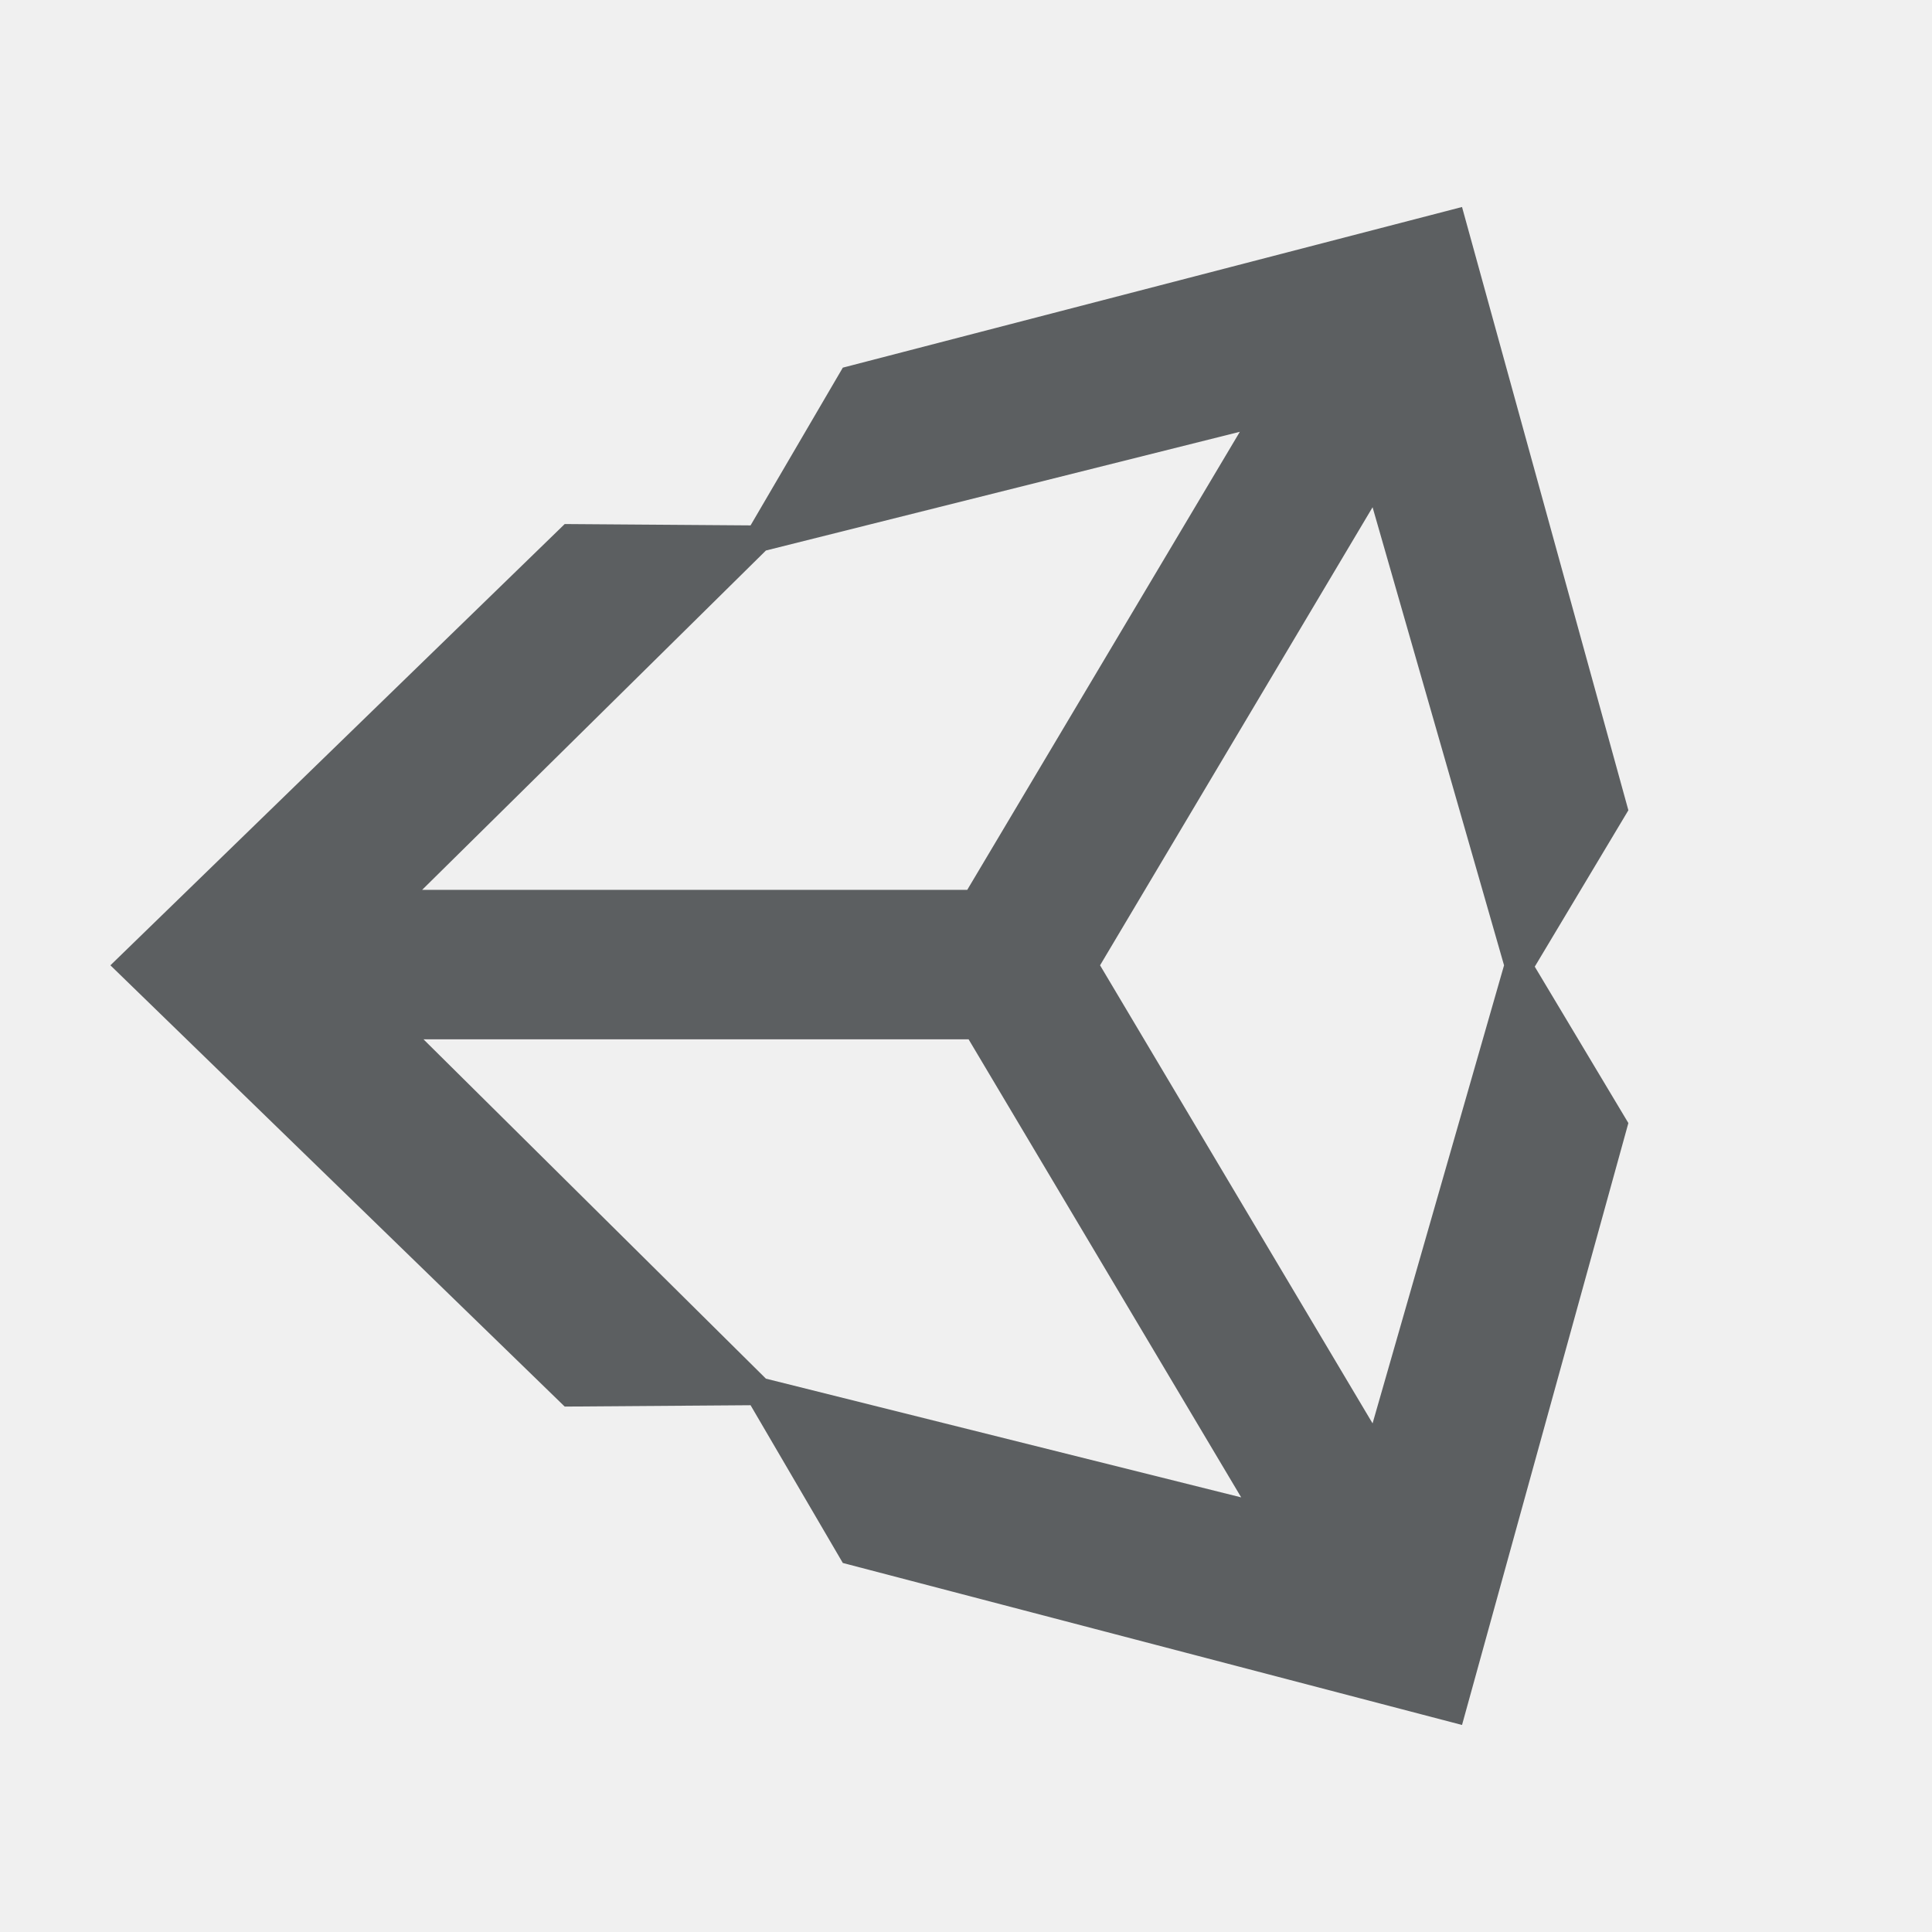
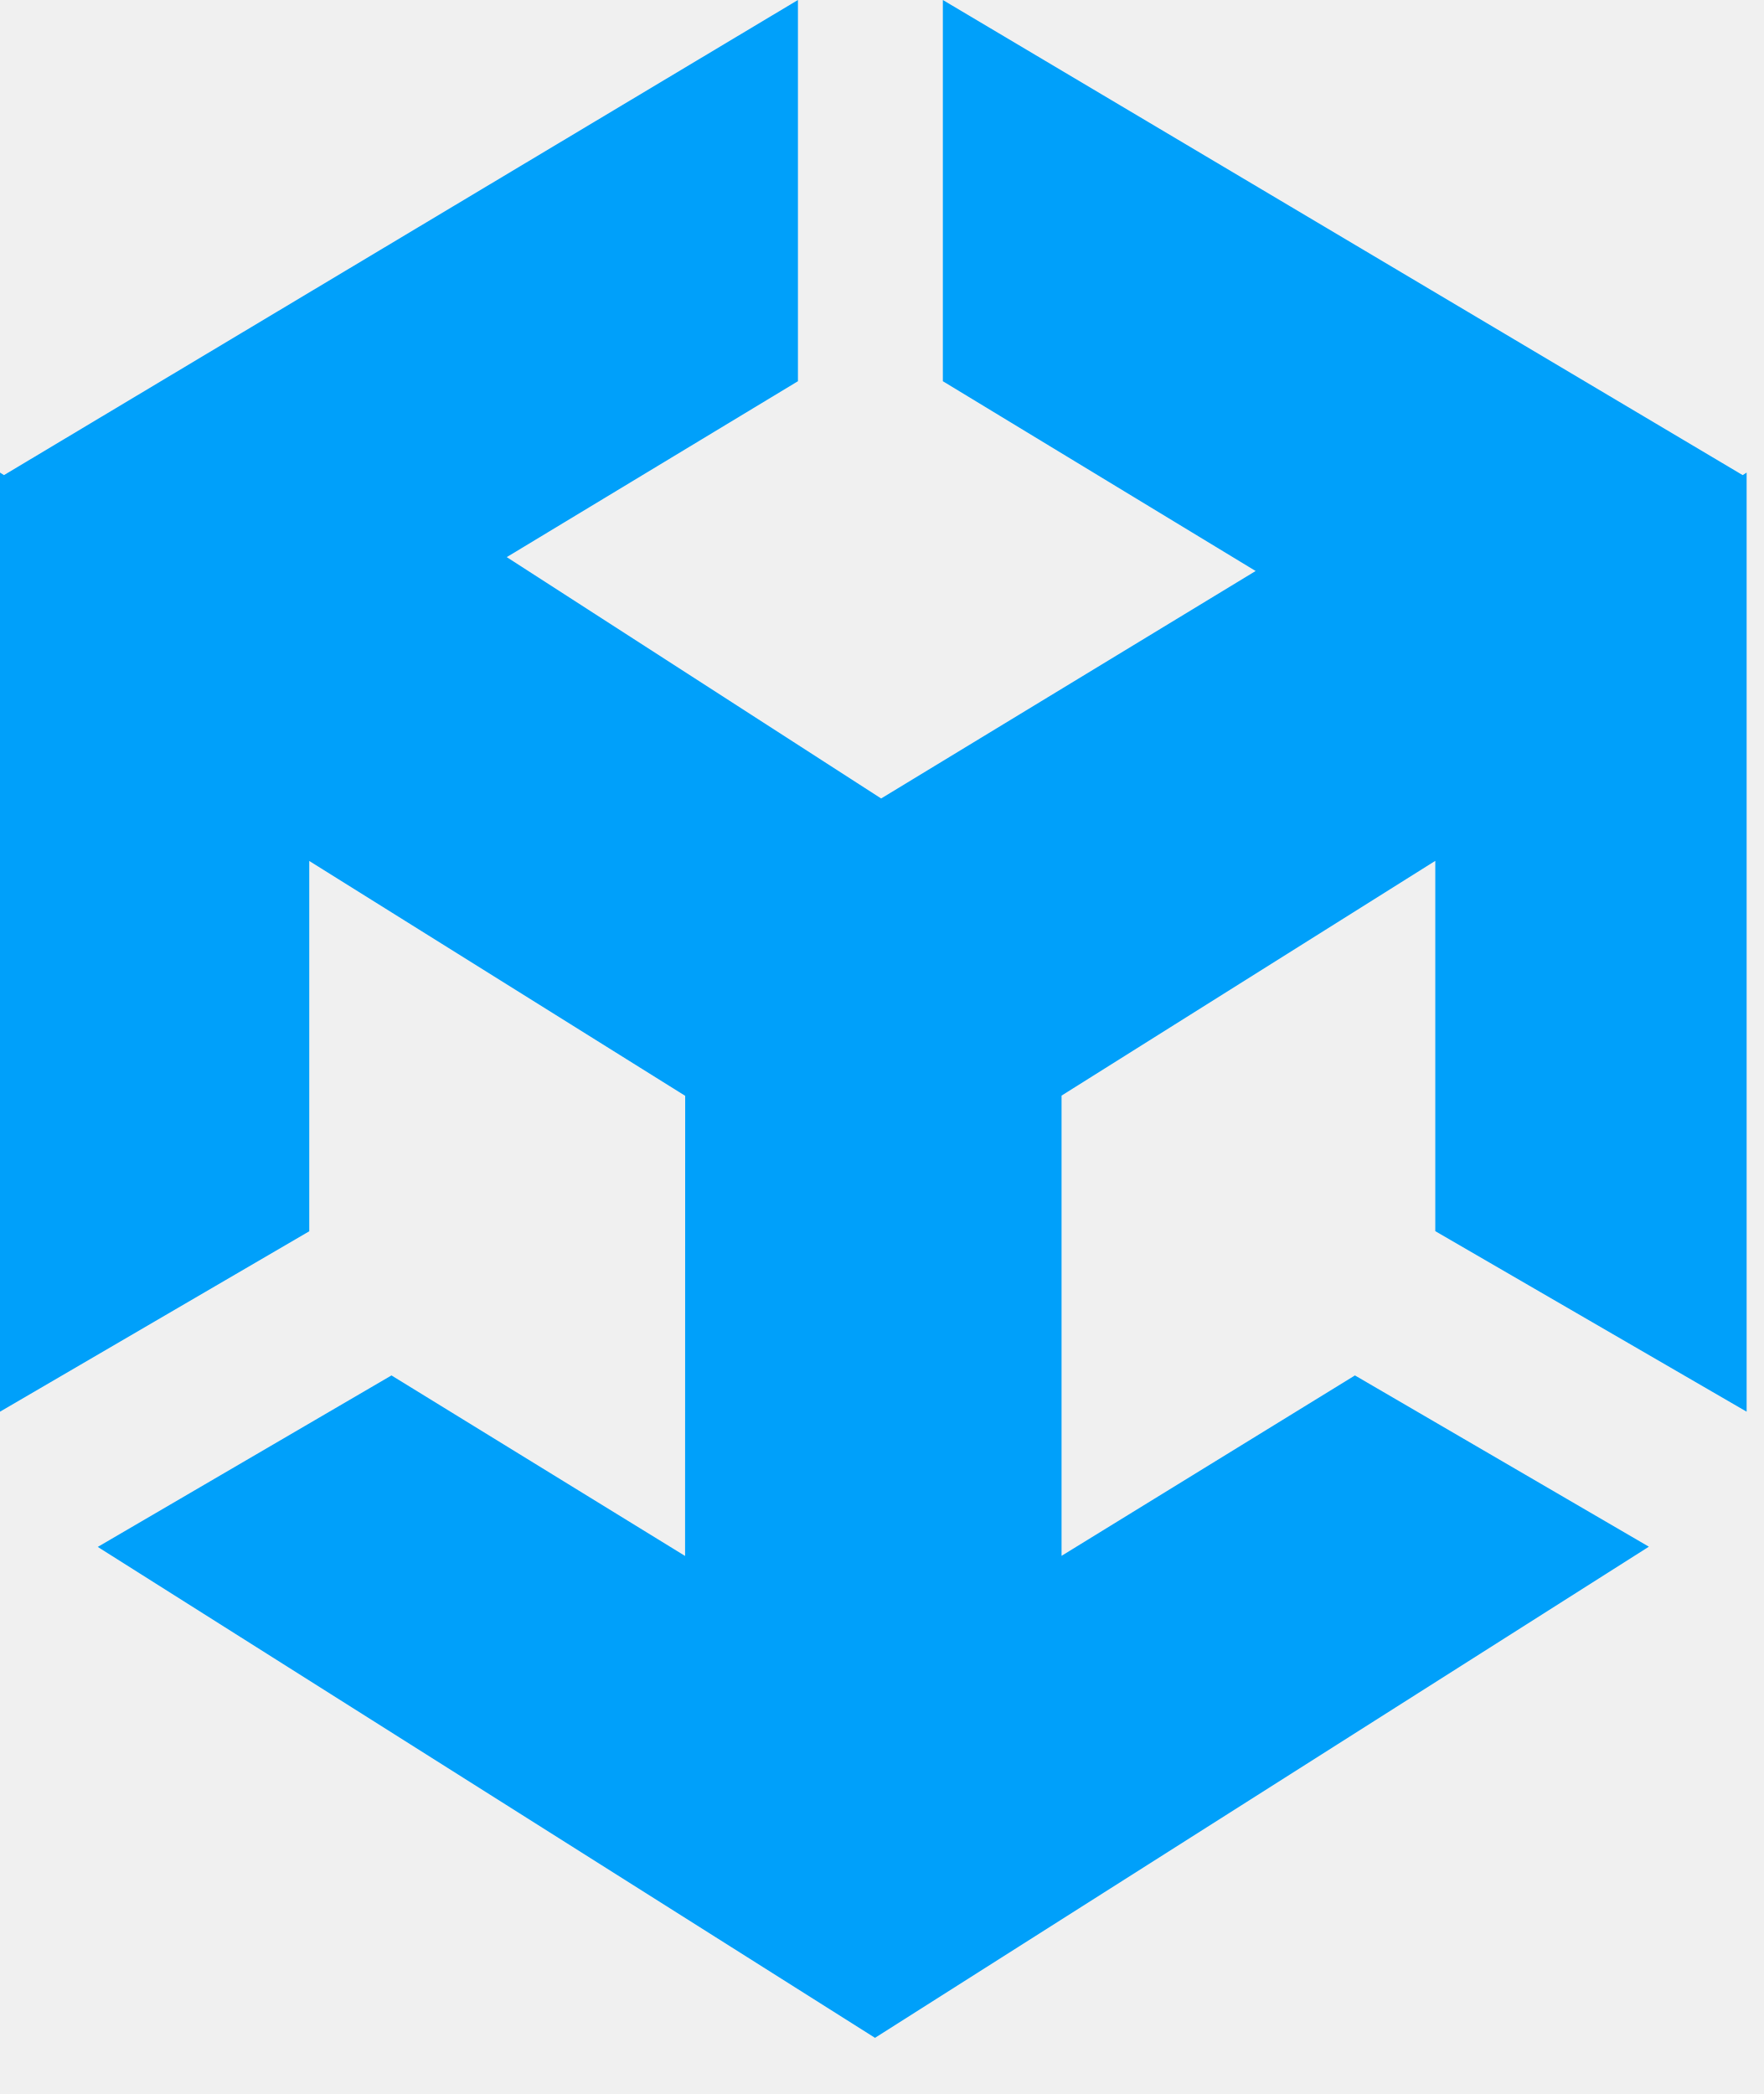
- <svg xmlns="http://www.w3.org/2000/svg" width="20px" height="20px" viewBox="0 0 20 20" version="1.1">
-   <g id="页面-1" stroke="none" stroke-width="1" fill="none" fill-rule="evenodd">
-     <g id="icon-&amp;-Logo2" transform="translate(-88, -336)" fill-rule="nonzero">
-       <g id="icon/color/unity" transform="translate(88, 336)">
-         <rect fill="#D8D8D8" opacity="0" x="0" y="0" width="20" height="20" />
-         <g id="Unity_Technologies_logo" transform="translate(1.142857, 2.142857)" fill="#5C5F61">
-           <path d="M13.066,12.592 L10.245,7.85 L13.066,3.108 L14.427,7.85 L13.066,12.592 Z M6.786,12.129 L3.241,8.616 L8.884,8.616 L11.706,13.358 L6.786,12.129 Z M6.786,3.556 L11.692,2.327 L8.87,7.069 L3.227,7.069 L6.786,3.556 Z M13.992,0 L7.582,1.663 L6.627,3.296 L4.703,3.282 L0,7.85 L4.703,12.418 L6.627,12.404 L7.582,14.037 L13.992,15.714 L15.714,9.483 L14.745,7.864 L15.714,6.245 L13.992,0 Z" id="path2" />
-         </g>
-       </g>
-     </g>
+ <svg xmlns="http://www.w3.org/2000/svg" width="16" height="19" viewBox="0 0 16 19" fill="none">
+   <g clip-path="url(#clip0_547_2734)">
+     <path fill-rule="evenodd" clip-rule="evenodd" d="M8.555 0L15.812 4.311L15.848 4.288V12.809L13.023 11.171V7.811L9.632 9.941V14.117L12.294 12.48L14.961 14.034L7.94 18.49L7.939 18.491L7.937 18.489L0.887 14.036L3.552 12.48L6.216 14.118L6.217 9.943L2.806 7.812V11.172L0 12.809V4.288L0.036 4.311L7.24 0V3.459L4.598 5.055L7.995 7.245L11.393 5.181L8.555 3.459V0Z" fill="#00A0FA" />
  </g>
+   <defs>
+     <clipPath id="clip0_547_2734">
+       <rect width="15.848" height="18.571" fill="white" />
+     </clipPath>
+   </defs>
</svg>
